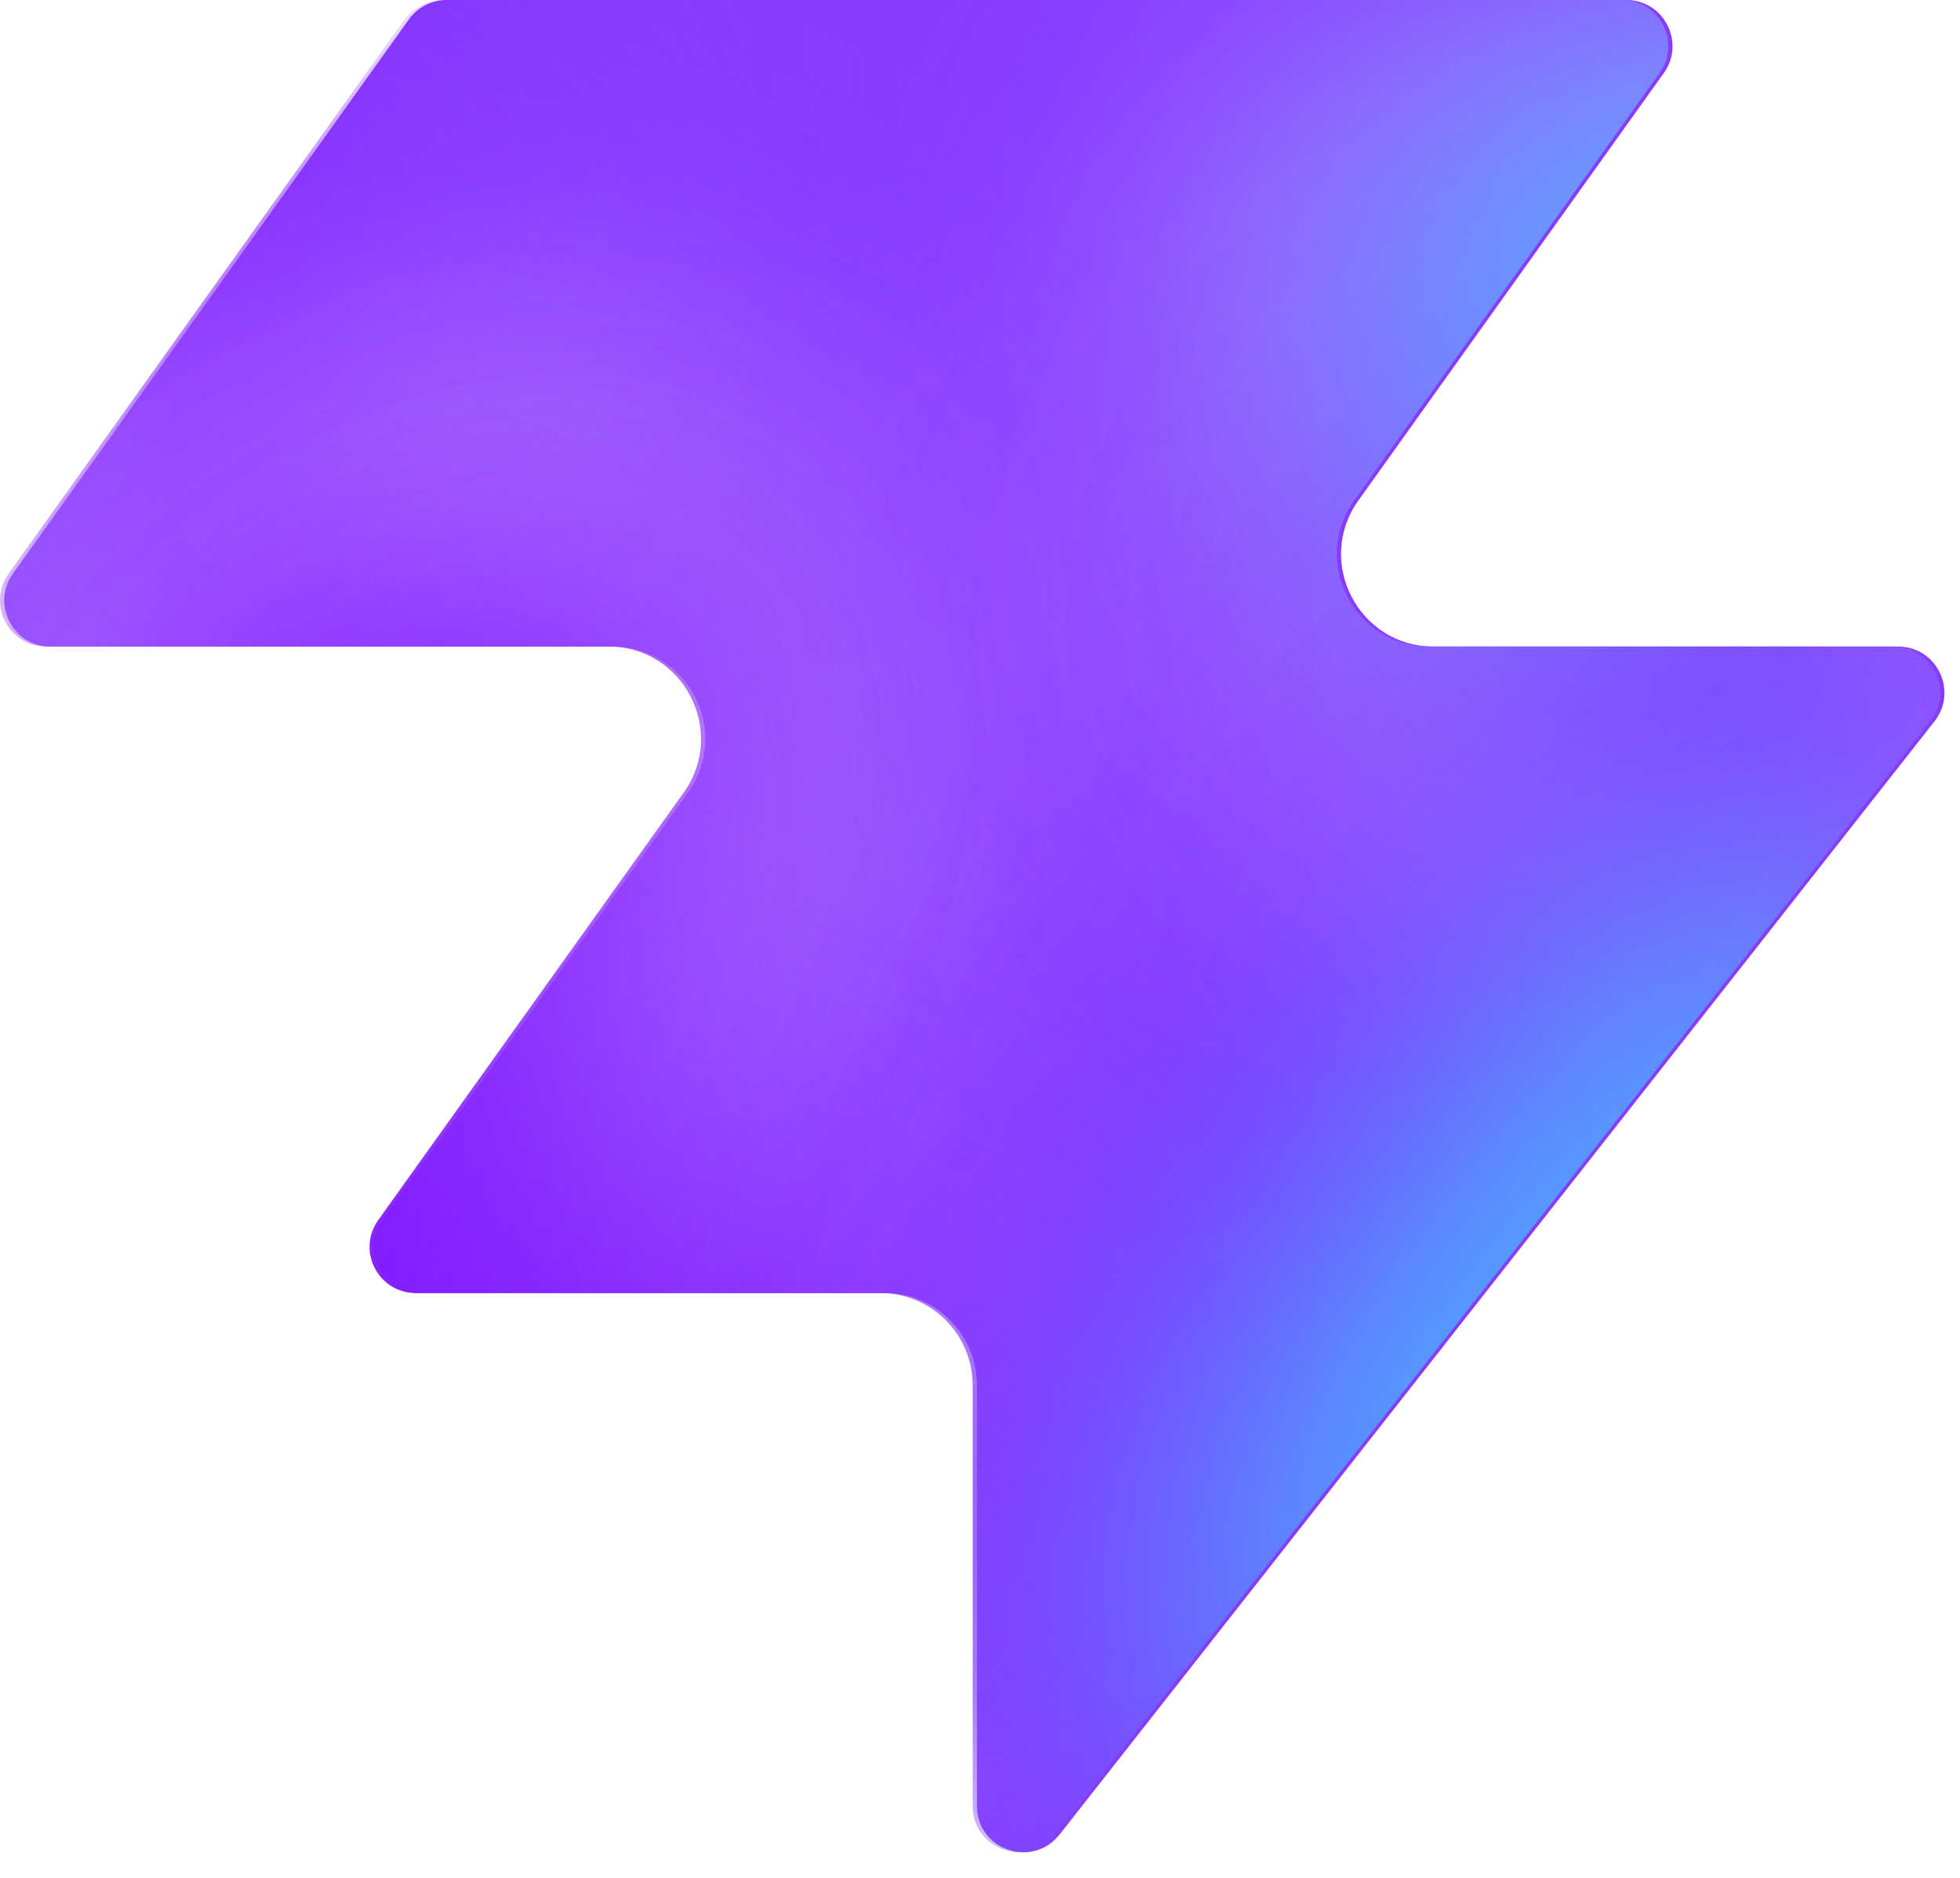
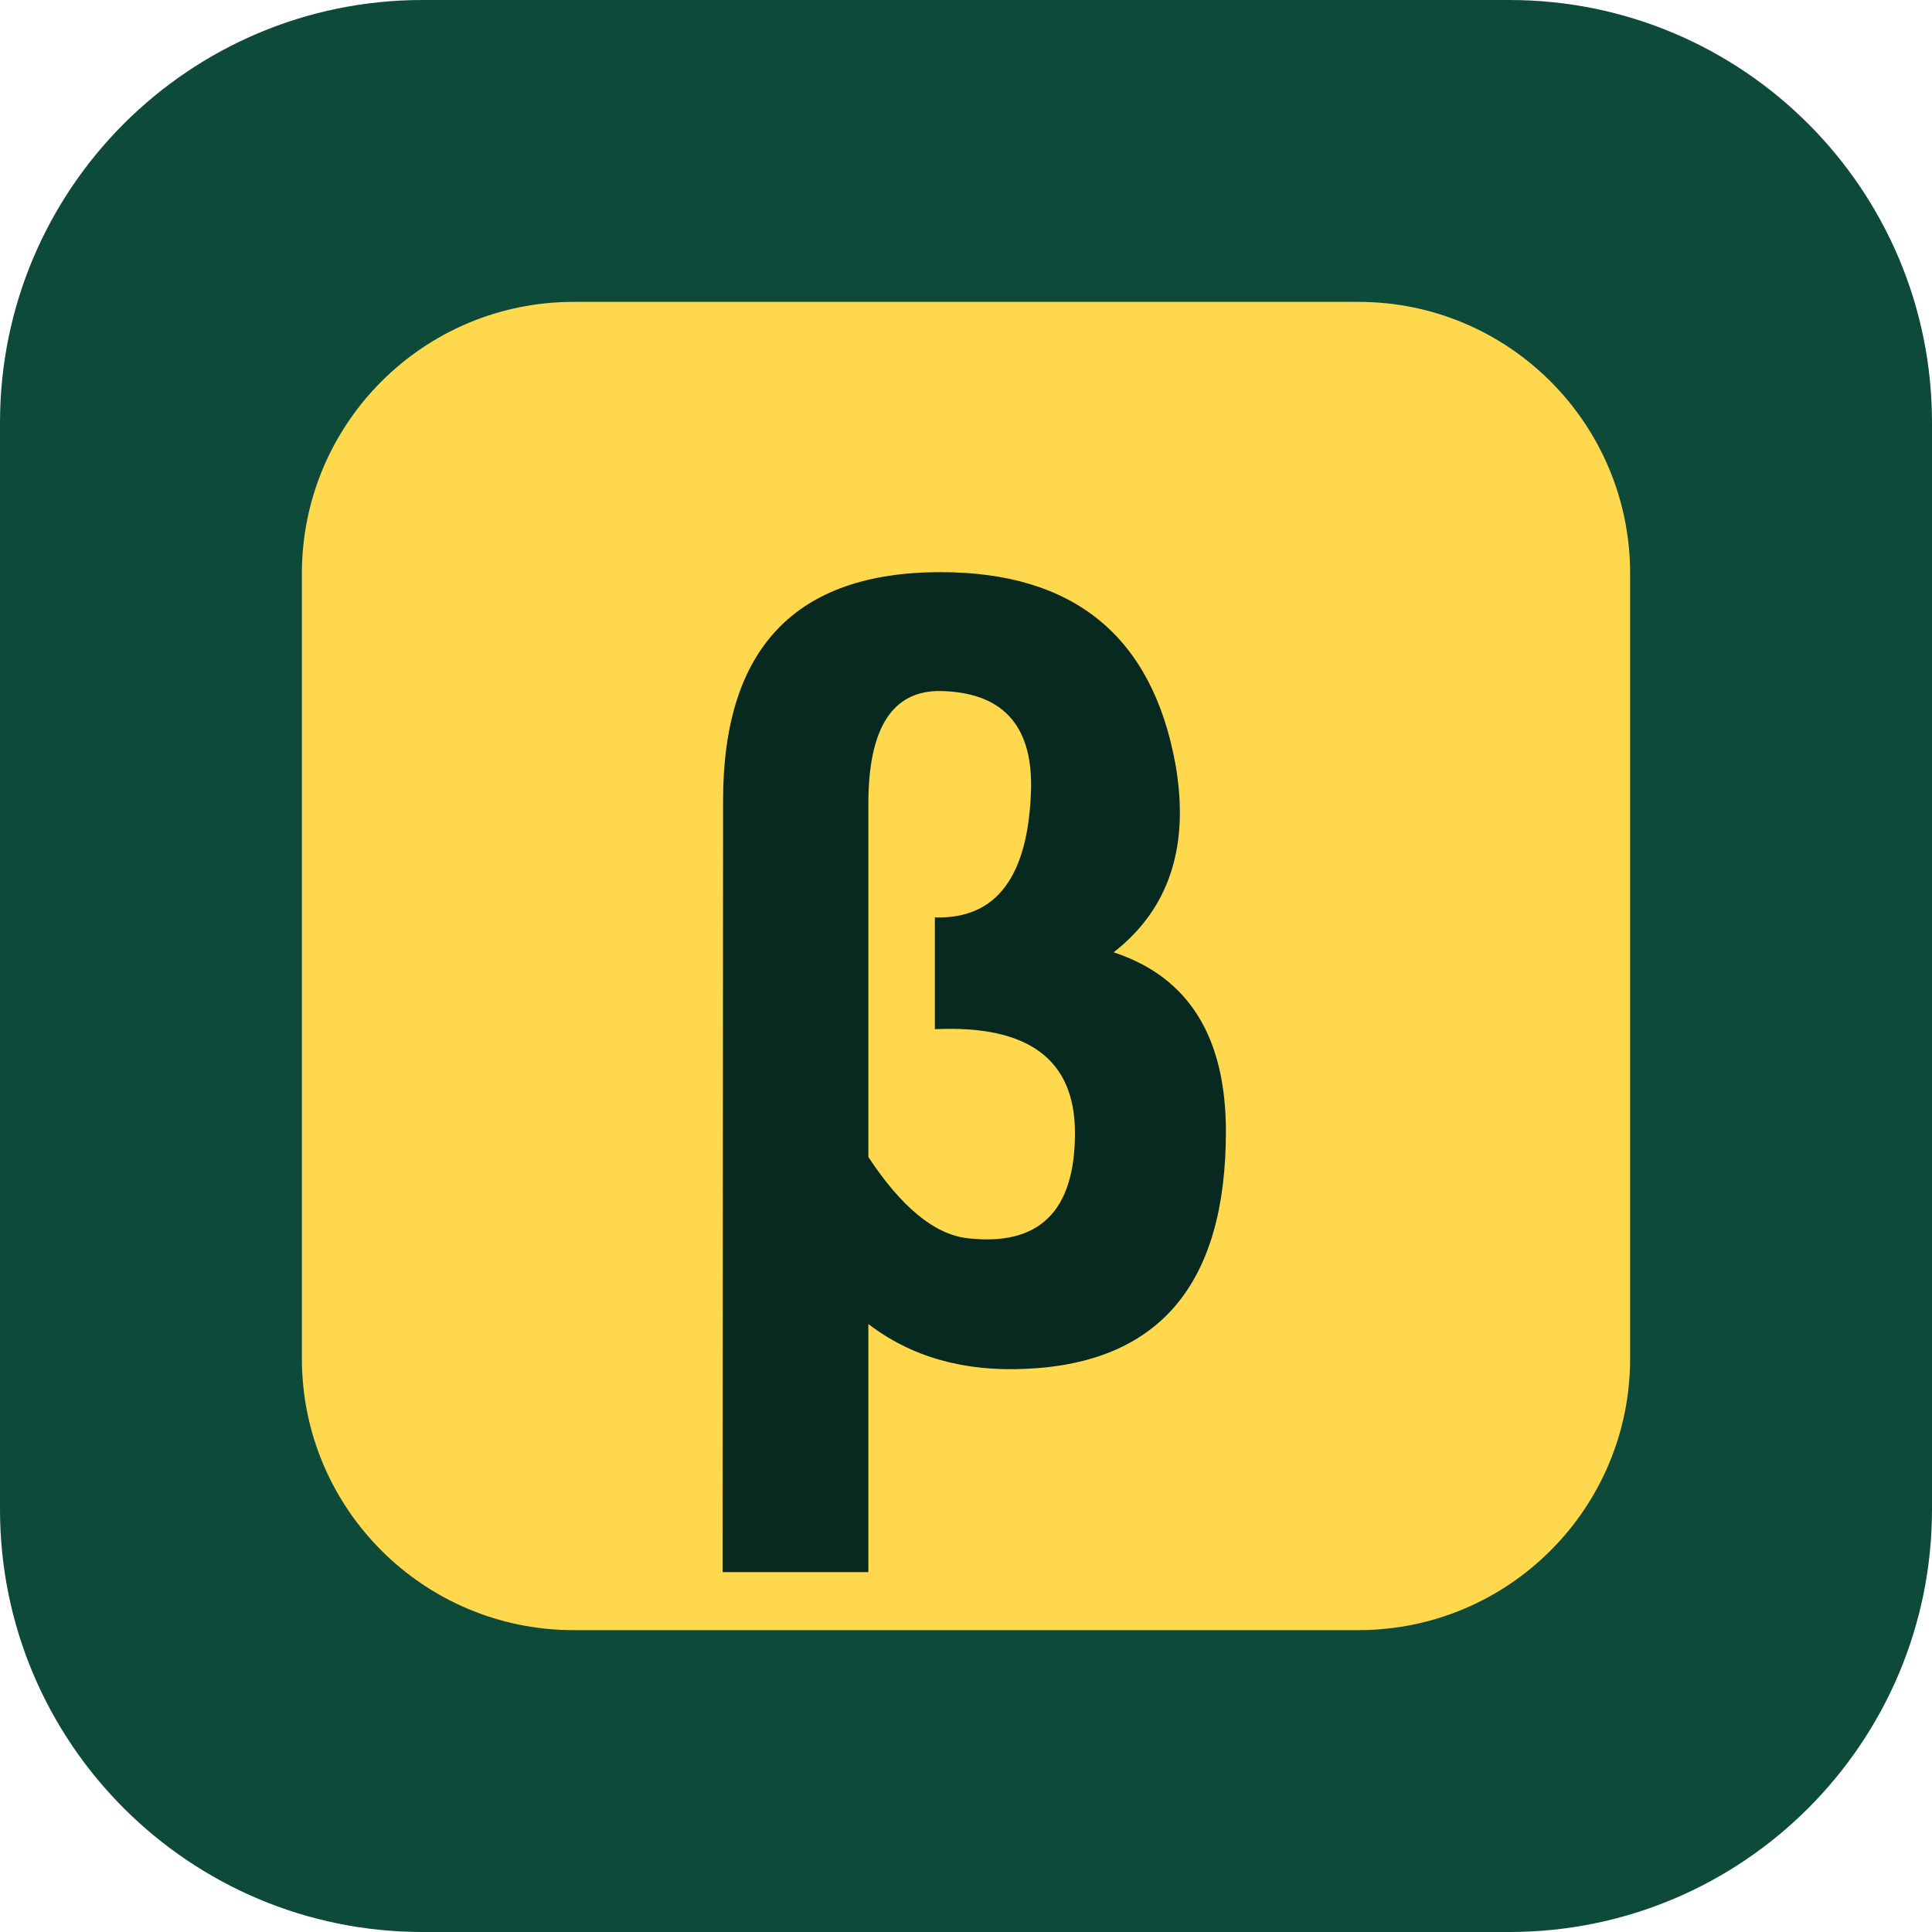
- <svg xmlns="http://www.w3.org/2000/svg" width="48" height="46" fill="none" viewBox="0 0 48 46">
-   <path fill="#863bff" d="M25.946 44.938c-.664.845-2.021.375-2.021-.698V33.937a2.26 2.26 0 0 0-2.262-2.262H10.287c-.92 0-1.456-1.04-.92-1.788l7.48-10.471c1.07-1.497 0-3.578-1.842-3.578H1.237c-.92 0-1.456-1.04-.92-1.788L10.013.474c.214-.297.556-.474.92-.474h28.894c.92 0 1.456 1.04.92 1.788l-7.48 10.471c-1.07 1.498 0 3.579 1.842 3.579h11.377c.943 0 1.473 1.088.89 1.83L25.947 44.94z" style="fill:#863bff;fill:color(display-p3 .525 .23 1);fill-opacity:1" />
-   <mask id="a" width="48" height="46" x="0" y="0" maskUnits="userSpaceOnUse" style="mask-type:alpha">
-     <path fill="#000" d="M25.842 44.938c-.664.844-2.021.375-2.021-.698V33.937a2.26 2.26 0 0 0-2.262-2.262H10.183c-.92 0-1.456-1.04-.92-1.788l7.48-10.471c1.07-1.498 0-3.579-1.842-3.579H1.133c-.92 0-1.456-1.04-.92-1.787L9.91.473c.214-.297.556-.474.92-.474h28.894c.92 0 1.456 1.04.92 1.788l-7.48 10.471c-1.07 1.498 0 3.578 1.842 3.578h11.377c.943 0 1.473 1.088.89 1.832L25.843 44.94z" style="fill:#000;fill-opacity:1" />
-   </mask>
-   <g mask="url(#a)">
-     <g filter="url(#b)">
-       <ellipse cx="5.508" cy="14.704" fill="#ede6ff" rx="5.508" ry="14.704" style="fill:#ede6ff;fill:color(display-p3 .927 .903 1);fill-opacity:1" transform="matrix(.00324 1 1 -.00324 -4.47 31.516)" />
-     </g>
-     <g filter="url(#c)">
-       <ellipse cx="10.399" cy="29.851" fill="#ede6ff" rx="10.399" ry="29.851" style="fill:#ede6ff;fill:color(display-p3 .927 .903 1);fill-opacity:1" transform="matrix(.00324 1 1 -.00324 -39.328 7.883)" />
-     </g>
-     <g filter="url(#d)">
-       <ellipse cx="5.508" cy="30.487" fill="#7e14ff" rx="5.508" ry="30.487" style="fill:#7e14ff;fill:color(display-p3 .492 .077 1);fill-opacity:1" transform="rotate(89.814 -25.913 -14.639)scale(1 -1)" />
-     </g>
-     <g filter="url(#e)">
-       <ellipse cx="5.508" cy="30.599" fill="#7e14ff" rx="5.508" ry="30.599" style="fill:#7e14ff;fill:color(display-p3 .492 .077 1);fill-opacity:1" transform="rotate(89.814 -32.644 -3.334)scale(1 -1)" />
-     </g>
-     <g filter="url(#f)">
-       <ellipse cx="5.508" cy="30.599" fill="#7e14ff" rx="5.508" ry="30.599" style="fill:#7e14ff;fill:color(display-p3 .492 .077 1);fill-opacity:1" transform="matrix(.00324 1 1 -.00324 -34.34 30.47)" />
-     </g>
-     <g filter="url(#g)">
-       <ellipse cx="14.072" cy="22.078" fill="#ede6ff" rx="14.072" ry="22.078" style="fill:#ede6ff;fill:color(display-p3 .927 .903 1);fill-opacity:1" transform="rotate(93.35 24.506 48.493)scale(-1 1)" />
-     </g>
-     <g filter="url(#h)">
-       <ellipse cx="3.47" cy="21.501" fill="#7e14ff" rx="3.47" ry="21.501" style="fill:#7e14ff;fill:color(display-p3 .492 .077 1);fill-opacity:1" transform="rotate(89.009 28.708 47.59)scale(-1 1)" />
-     </g>
-     <g filter="url(#i)">
-       <ellipse cx="3.47" cy="21.501" fill="#7e14ff" rx="3.47" ry="21.501" style="fill:#7e14ff;fill:color(display-p3 .492 .077 1);fill-opacity:1" transform="rotate(89.009 28.708 47.59)scale(-1 1)" />
-     </g>
-     <g filter="url(#j)">
-       <ellipse cx=".387" cy="8.972" fill="#7e14ff" rx="4.407" ry="29.108" style="fill:#7e14ff;fill:color(display-p3 .492 .077 1);fill-opacity:1" transform="rotate(39.51 .387 8.972)" />
-     </g>
-     <g filter="url(#k)">
-       <ellipse cx="47.523" cy="-6.092" fill="#7e14ff" rx="4.407" ry="29.108" style="fill:#7e14ff;fill:color(display-p3 .492 .077 1);fill-opacity:1" transform="rotate(37.892 47.523 -6.092)" />
-     </g>
-     <g filter="url(#l)">
-       <ellipse cx="41.412" cy="6.333" fill="#47bfff" rx="5.971" ry="9.665" style="fill:#47bfff;fill:color(display-p3 .28 .748 1);fill-opacity:1" transform="rotate(37.892 41.412 6.333)" />
-     </g>
-     <g filter="url(#m)">
-       <ellipse cx="-1.879" cy="38.332" fill="#7e14ff" rx="4.407" ry="29.108" style="fill:#7e14ff;fill:color(display-p3 .492 .077 1);fill-opacity:1" transform="rotate(37.892 -1.88 38.332)" />
-     </g>
-     <g filter="url(#n)">
-       <ellipse cx="-1.879" cy="38.332" fill="#7e14ff" rx="4.407" ry="29.108" style="fill:#7e14ff;fill:color(display-p3 .492 .077 1);fill-opacity:1" transform="rotate(37.892 -1.88 38.332)" />
-     </g>
-     <g filter="url(#o)">
-       <ellipse cx="35.651" cy="29.907" fill="#7e14ff" rx="4.407" ry="29.108" style="fill:#7e14ff;fill:color(display-p3 .492 .077 1);fill-opacity:1" transform="rotate(37.892 35.651 29.907)" />
-     </g>
-     <g filter="url(#p)">
-       <ellipse cx="38.418" cy="32.4" fill="#47bfff" rx="5.971" ry="15.297" style="fill:#47bfff;fill:color(display-p3 .28 .748 1);fill-opacity:1" transform="rotate(37.892 38.418 32.4)" />
-     </g>
-   </g>
-   <defs>
-     <filter id="b" width="60.045" height="41.654" x="-19.77" y="16.149" color-interpolation-filters="sRGB" filterUnits="userSpaceOnUse">
-       <feFlood flood-opacity="0" result="BackgroundImageFix" />
-       <feBlend in="SourceGraphic" in2="BackgroundImageFix" result="shape" />
-       <feGaussianBlur result="effect1_foregroundBlur_2002_17158" stdDeviation="7.659" />
-     </filter>
-     <filter id="c" width="90.34" height="51.437" x="-54.613" y="-7.533" color-interpolation-filters="sRGB" filterUnits="userSpaceOnUse">
-       <feFlood flood-opacity="0" result="BackgroundImageFix" />
-       <feBlend in="SourceGraphic" in2="BackgroundImageFix" result="shape" />
-       <feGaussianBlur result="effect1_foregroundBlur_2002_17158" stdDeviation="7.659" />
-     </filter>
-     <filter id="d" width="79.355" height="29.4" x="-49.64" y="2.03" color-interpolation-filters="sRGB" filterUnits="userSpaceOnUse">
-       <feFlood flood-opacity="0" result="BackgroundImageFix" />
-       <feBlend in="SourceGraphic" in2="BackgroundImageFix" result="shape" />
-       <feGaussianBlur result="effect1_foregroundBlur_2002_17158" stdDeviation="4.596" />
-     </filter>
-     <filter id="e" width="79.579" height="29.4" x="-45.045" y="20.029" color-interpolation-filters="sRGB" filterUnits="userSpaceOnUse">
-       <feFlood flood-opacity="0" result="BackgroundImageFix" />
-       <feBlend in="SourceGraphic" in2="BackgroundImageFix" result="shape" />
-       <feGaussianBlur result="effect1_foregroundBlur_2002_17158" stdDeviation="4.596" />
-     </filter>
-     <filter id="f" width="79.579" height="29.4" x="-43.513" y="21.178" color-interpolation-filters="sRGB" filterUnits="userSpaceOnUse">
-       <feFlood flood-opacity="0" result="BackgroundImageFix" />
-       <feBlend in="SourceGraphic" in2="BackgroundImageFix" result="shape" />
-       <feGaussianBlur result="effect1_foregroundBlur_2002_17158" stdDeviation="4.596" />
-     </filter>
-     <filter id="g" width="74.749" height="58.852" x="15.756" y="-17.901" color-interpolation-filters="sRGB" filterUnits="userSpaceOnUse">
-       <feFlood flood-opacity="0" result="BackgroundImageFix" />
-       <feBlend in="SourceGraphic" in2="BackgroundImageFix" result="shape" />
-       <feGaussianBlur result="effect1_foregroundBlur_2002_17158" stdDeviation="7.659" />
-     </filter>
-     <filter id="h" width="61.377" height="25.362" x="23.548" y="2.284" color-interpolation-filters="sRGB" filterUnits="userSpaceOnUse">
-       <feFlood flood-opacity="0" result="BackgroundImageFix" />
-       <feBlend in="SourceGraphic" in2="BackgroundImageFix" result="shape" />
-       <feGaussianBlur result="effect1_foregroundBlur_2002_17158" stdDeviation="4.596" />
-     </filter>
-     <filter id="i" width="61.377" height="25.362" x="23.548" y="2.284" color-interpolation-filters="sRGB" filterUnits="userSpaceOnUse">
-       <feFlood flood-opacity="0" result="BackgroundImageFix" />
-       <feBlend in="SourceGraphic" in2="BackgroundImageFix" result="shape" />
-       <feGaussianBlur result="effect1_foregroundBlur_2002_17158" stdDeviation="4.596" />
-     </filter>
-     <filter id="j" width="56.045" height="63.649" x="-27.636" y="-22.853" color-interpolation-filters="sRGB" filterUnits="userSpaceOnUse">
-       <feFlood flood-opacity="0" result="BackgroundImageFix" />
-       <feBlend in="SourceGraphic" in2="BackgroundImageFix" result="shape" />
-       <feGaussianBlur result="effect1_foregroundBlur_2002_17158" stdDeviation="4.596" />
-     </filter>
-     <filter id="k" width="54.814" height="64.646" x="20.116" y="-38.415" color-interpolation-filters="sRGB" filterUnits="userSpaceOnUse">
-       <feFlood flood-opacity="0" result="BackgroundImageFix" />
-       <feBlend in="SourceGraphic" in2="BackgroundImageFix" result="shape" />
-       <feGaussianBlur result="effect1_foregroundBlur_2002_17158" stdDeviation="4.596" />
-     </filter>
-     <filter id="l" width="33.541" height="35.313" x="24.641" y="-11.323" color-interpolation-filters="sRGB" filterUnits="userSpaceOnUse">
-       <feFlood flood-opacity="0" result="BackgroundImageFix" />
-       <feBlend in="SourceGraphic" in2="BackgroundImageFix" result="shape" />
-       <feGaussianBlur result="effect1_foregroundBlur_2002_17158" stdDeviation="4.596" />
-     </filter>
-     <filter id="m" width="54.814" height="64.646" x="-29.286" y="6.009" color-interpolation-filters="sRGB" filterUnits="userSpaceOnUse">
-       <feFlood flood-opacity="0" result="BackgroundImageFix" />
-       <feBlend in="SourceGraphic" in2="BackgroundImageFix" result="shape" />
-       <feGaussianBlur result="effect1_foregroundBlur_2002_17158" stdDeviation="4.596" />
-     </filter>
-     <filter id="n" width="54.814" height="64.646" x="-29.286" y="6.009" color-interpolation-filters="sRGB" filterUnits="userSpaceOnUse">
-       <feFlood flood-opacity="0" result="BackgroundImageFix" />
-       <feBlend in="SourceGraphic" in2="BackgroundImageFix" result="shape" />
-       <feGaussianBlur result="effect1_foregroundBlur_2002_17158" stdDeviation="4.596" />
-     </filter>
-     <filter id="o" width="54.814" height="64.646" x="8.244" y="-2.416" color-interpolation-filters="sRGB" filterUnits="userSpaceOnUse">
-       <feFlood flood-opacity="0" result="BackgroundImageFix" />
-       <feBlend in="SourceGraphic" in2="BackgroundImageFix" result="shape" />
-       <feGaussianBlur result="effect1_foregroundBlur_2002_17158" stdDeviation="4.596" />
-     </filter>
-     <filter id="p" width="39.409" height="43.623" x="18.713" y="10.588" color-interpolation-filters="sRGB" filterUnits="userSpaceOnUse">
-       <feFlood flood-opacity="0" result="BackgroundImageFix" />
-       <feBlend in="SourceGraphic" in2="BackgroundImageFix" result="shape" />
-       <feGaussianBlur result="effect1_foregroundBlur_2002_17158" stdDeviation="4.596" />
-     </filter>
-   </defs>
+ <svg xmlns="http://www.w3.org/2000/svg" viewBox="0 0 64 64" width="64" height="64">
+   <rect width="64" height="64" rx="14" fill="#0e4a3a" />
+   <rect x="10" y="10" width="44" height="44" rx="9" fill="#ffd84d" />
+   <text x="32" y="45" text-anchor="middle" font-family="'JetBrains Mono', ui-monospace, monospace" font-size="34" font-weight="700" fill="#07291f" letter-spacing="-1">β</text>
</svg>
